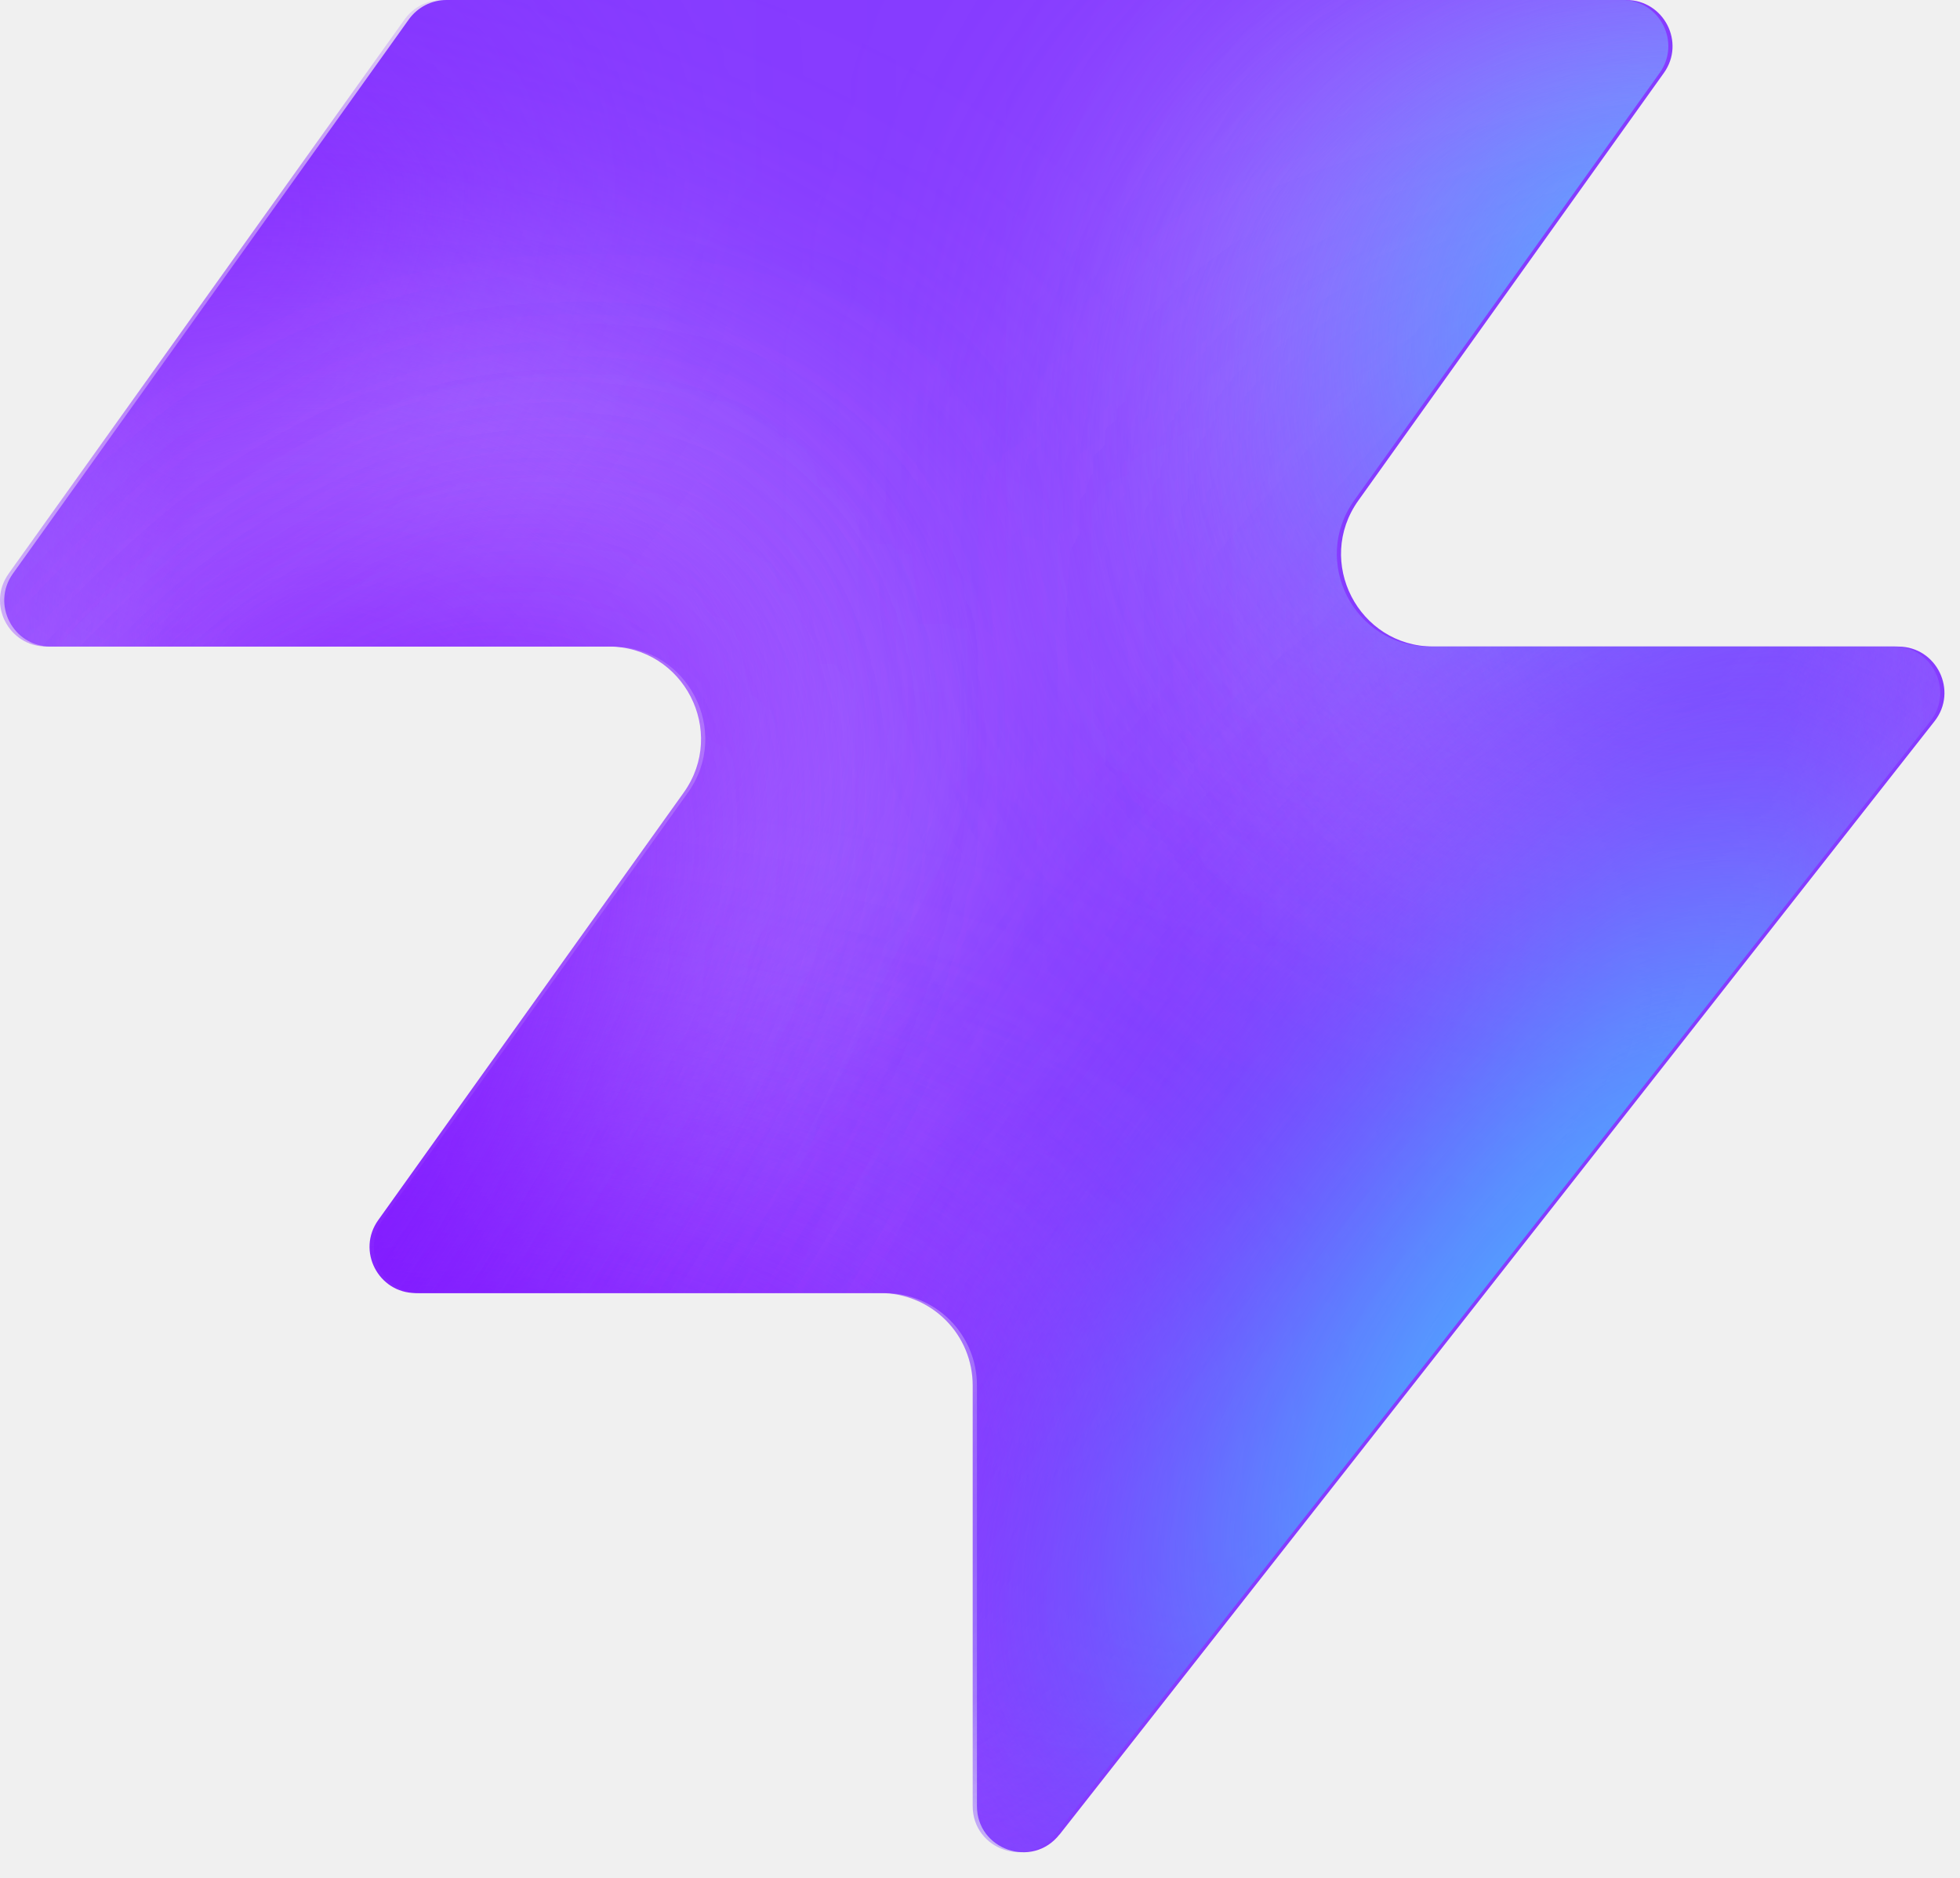
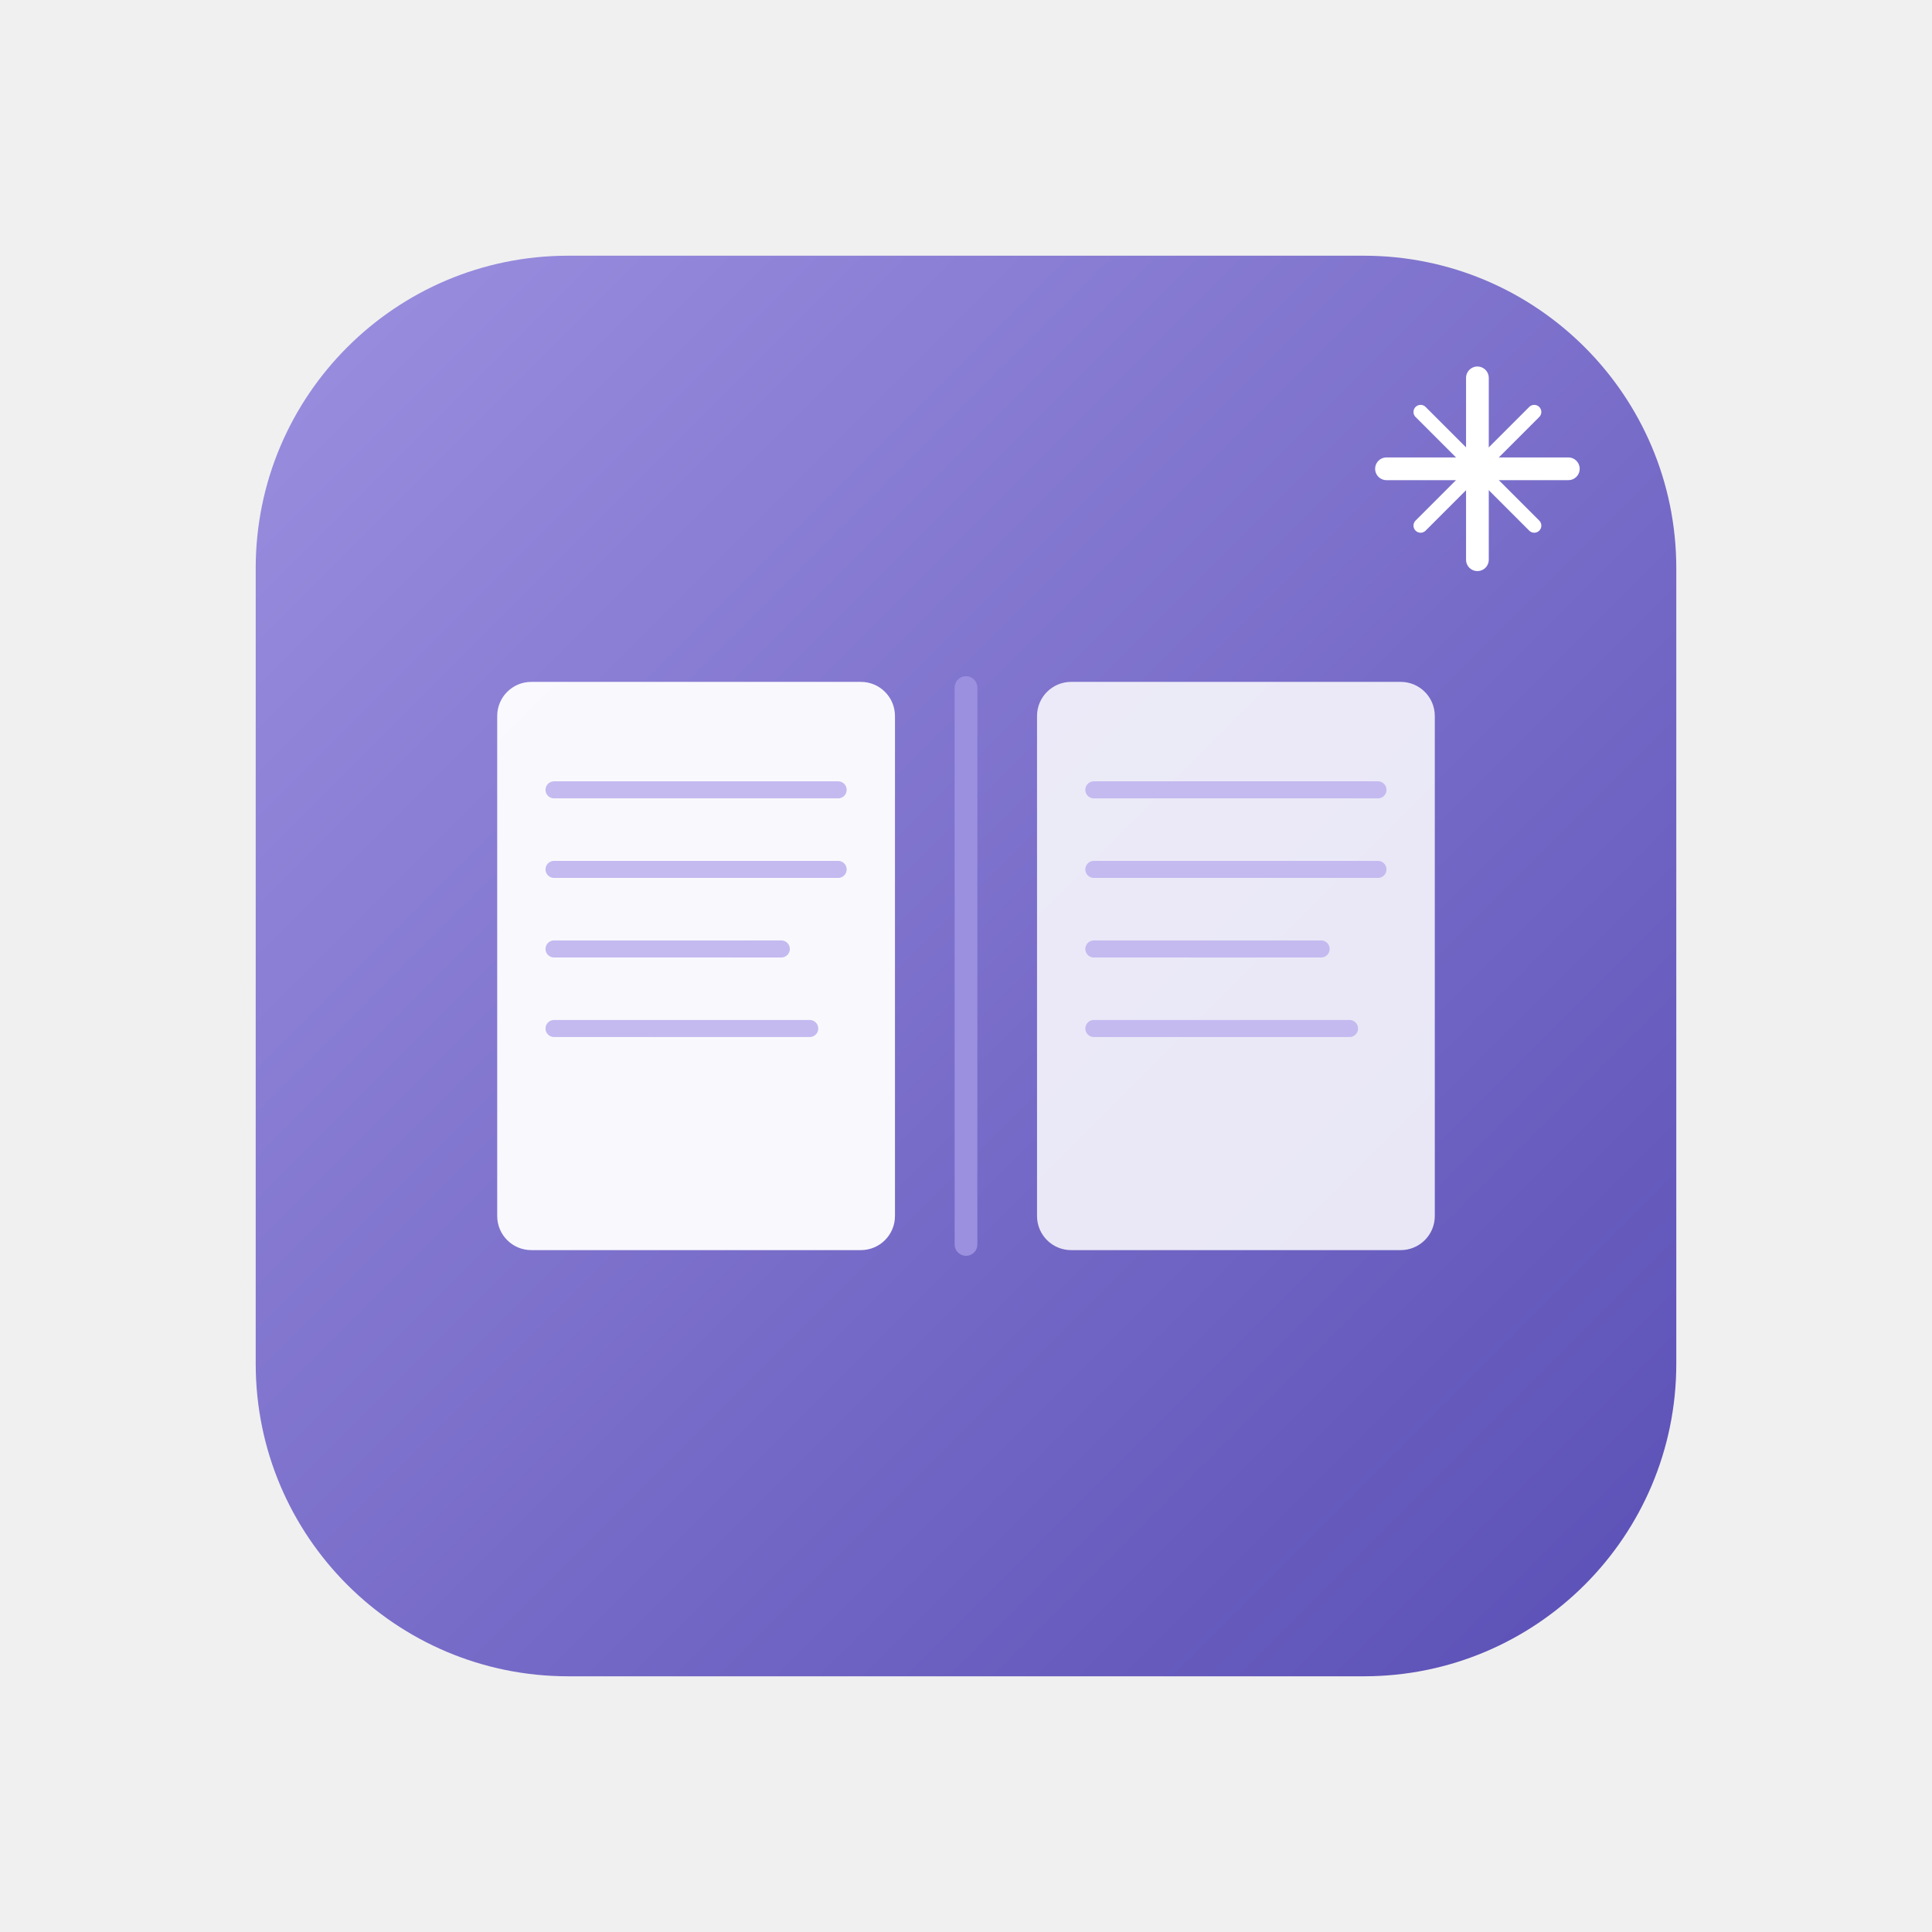
- <svg xmlns="http://www.w3.org/2000/svg" width="48" height="46" fill="none" viewBox="0 0 48 46">
-   <path fill="#863bff" d="M25.946 44.938c-.664.845-2.021.375-2.021-.698V33.937a2.26 2.26 0 0 0-2.262-2.262H10.287c-.92 0-1.456-1.04-.92-1.788l7.48-10.471c1.07-1.497 0-3.578-1.842-3.578H1.237c-.92 0-1.456-1.04-.92-1.788L10.013.474c.214-.297.556-.474.92-.474h28.894c.92 0 1.456 1.04.92 1.788l-7.48 10.471c-1.07 1.498 0 3.579 1.842 3.579h11.377c.943 0 1.473 1.088.89 1.83L25.947 44.94z" style="fill:#863bff;fill:color(display-p3 .525 .23 1);fill-opacity:1" />
-   <mask id="a" width="48" height="46" x="0" y="0" maskUnits="userSpaceOnUse" style="mask-type:alpha">
-     <path fill="#000" d="M25.842 44.938c-.664.844-2.021.375-2.021-.698V33.937a2.26 2.26 0 0 0-2.262-2.262H10.183c-.92 0-1.456-1.04-.92-1.788l7.48-10.471c1.07-1.498 0-3.579-1.842-3.579H1.133c-.92 0-1.456-1.04-.92-1.787L9.91.473c.214-.297.556-.474.92-.474h28.894c.92 0 1.456 1.04.92 1.788l-7.48 10.471c-1.07 1.498 0 3.578 1.842 3.578h11.377c.943 0 1.473 1.088.89 1.832L25.843 44.94z" style="fill:#000;fill-opacity:1" />
-   </mask>
-   <g mask="url(#a)">
-     <g filter="url(#b)">
-       <ellipse cx="5.508" cy="14.704" fill="#ede6ff" rx="5.508" ry="14.704" style="fill:#ede6ff;fill:color(display-p3 .927 .903 1);fill-opacity:1" transform="matrix(.00324 1 1 -.00324 -4.47 31.516)" />
-     </g>
-     <g filter="url(#c)">
-       <ellipse cx="10.399" cy="29.851" fill="#ede6ff" rx="10.399" ry="29.851" style="fill:#ede6ff;fill:color(display-p3 .927 .903 1);fill-opacity:1" transform="matrix(.00324 1 1 -.00324 -39.328 7.883)" />
-     </g>
-     <g filter="url(#d)">
-       <ellipse cx="5.508" cy="30.487" fill="#7e14ff" rx="5.508" ry="30.487" style="fill:#7e14ff;fill:color(display-p3 .492 .077 1);fill-opacity:1" transform="rotate(89.814 -25.913 -14.639)scale(1 -1)" />
-     </g>
-     <g filter="url(#e)">
-       <ellipse cx="5.508" cy="30.599" fill="#7e14ff" rx="5.508" ry="30.599" style="fill:#7e14ff;fill:color(display-p3 .492 .077 1);fill-opacity:1" transform="rotate(89.814 -32.644 -3.334)scale(1 -1)" />
-     </g>
-     <g filter="url(#f)">
-       <ellipse cx="5.508" cy="30.599" fill="#7e14ff" rx="5.508" ry="30.599" style="fill:#7e14ff;fill:color(display-p3 .492 .077 1);fill-opacity:1" transform="matrix(.00324 1 1 -.00324 -34.34 30.47)" />
-     </g>
-     <g filter="url(#g)">
-       <ellipse cx="14.072" cy="22.078" fill="#ede6ff" rx="14.072" ry="22.078" style="fill:#ede6ff;fill:color(display-p3 .927 .903 1);fill-opacity:1" transform="rotate(93.35 24.506 48.493)scale(-1 1)" />
-     </g>
-     <g filter="url(#h)">
-       <ellipse cx="3.47" cy="21.501" fill="#7e14ff" rx="3.47" ry="21.501" style="fill:#7e14ff;fill:color(display-p3 .492 .077 1);fill-opacity:1" transform="rotate(89.009 28.708 47.59)scale(-1 1)" />
-     </g>
-     <g filter="url(#i)">
-       <ellipse cx="3.47" cy="21.501" fill="#7e14ff" rx="3.47" ry="21.501" style="fill:#7e14ff;fill:color(display-p3 .492 .077 1);fill-opacity:1" transform="rotate(89.009 28.708 47.59)scale(-1 1)" />
-     </g>
-     <g filter="url(#j)">
-       <ellipse cx=".387" cy="8.972" fill="#7e14ff" rx="4.407" ry="29.108" style="fill:#7e14ff;fill:color(display-p3 .492 .077 1);fill-opacity:1" transform="rotate(39.51 .387 8.972)" />
-     </g>
-     <g filter="url(#k)">
-       <ellipse cx="47.523" cy="-6.092" fill="#7e14ff" rx="4.407" ry="29.108" style="fill:#7e14ff;fill:color(display-p3 .492 .077 1);fill-opacity:1" transform="rotate(37.892 47.523 -6.092)" />
-     </g>
-     <g filter="url(#l)">
-       <ellipse cx="41.412" cy="6.333" fill="#47bfff" rx="5.971" ry="9.665" style="fill:#47bfff;fill:color(display-p3 .28 .748 1);fill-opacity:1" transform="rotate(37.892 41.412 6.333)" />
-     </g>
-     <g filter="url(#m)">
-       <ellipse cx="-1.879" cy="38.332" fill="#7e14ff" rx="4.407" ry="29.108" style="fill:#7e14ff;fill:color(display-p3 .492 .077 1);fill-opacity:1" transform="rotate(37.892 -1.88 38.332)" />
-     </g>
-     <g filter="url(#n)">
-       <ellipse cx="-1.879" cy="38.332" fill="#7e14ff" rx="4.407" ry="29.108" style="fill:#7e14ff;fill:color(display-p3 .492 .077 1);fill-opacity:1" transform="rotate(37.892 -1.88 38.332)" />
-     </g>
-     <g filter="url(#o)">
-       <ellipse cx="35.651" cy="29.907" fill="#7e14ff" rx="4.407" ry="29.108" style="fill:#7e14ff;fill:color(display-p3 .492 .077 1);fill-opacity:1" transform="rotate(37.892 35.651 29.907)" />
-     </g>
-     <g filter="url(#p)">
-       <ellipse cx="38.418" cy="32.4" fill="#47bfff" rx="5.971" ry="15.297" style="fill:#47bfff;fill:color(display-p3 .28 .748 1);fill-opacity:1" transform="rotate(37.892 38.418 32.4)" />
-     </g>
+ <svg xmlns="http://www.w3.org/2000/svg" width="100%" viewBox="0 0 680 680" role="img">
+   <defs>
+     <linearGradient id="iconGrad" x1="0%" y1="0%" x2="100%" y2="100%">
+       <stop offset="0%" style="stop-color:#9b8fe0" />
+       <stop offset="100%" style="stop-color:#5a4fb5" />
+     </linearGradient>
+   </defs>
+   <rect x="90" y="90" width="500" height="500" rx="110" fill="url(#iconGrad)" style="stroke:none;color:rgb(255, 255, 255);stroke-width:1px;stroke-linecap:butt;stroke-linejoin:miter;opacity:1;font-family:&quot;Anthropic Sans&quot;, -apple-system, BlinkMacSystemFont, &quot;Segoe UI&quot;, sans-serif;font-size:16px;font-weight:400;text-anchor:start;dominant-baseline:auto" />
+   <rect x="175" y="240" width="140" height="200" rx="12" fill="white" opacity="0.95" style="fill:rgb(255, 255, 255);stroke:none;color:rgb(255, 255, 255);stroke-width:1px;stroke-linecap:butt;stroke-linejoin:miter;opacity:0.95;font-family:&quot;Anthropic Sans&quot;, -apple-system, BlinkMacSystemFont, &quot;Segoe UI&quot;, sans-serif;font-size:16px;font-weight:400;text-anchor:start;dominant-baseline:auto" />
+   <rect x="365" y="240" width="140" height="200" rx="12" fill="white" opacity="0.85" style="fill:rgb(255, 255, 255);stroke:none;color:rgb(255, 255, 255);stroke-width:1px;stroke-linecap:butt;stroke-linejoin:miter;opacity:0.85;font-family:&quot;Anthropic Sans&quot;, -apple-system, BlinkMacSystemFont, &quot;Segoe UI&quot;, sans-serif;font-size:16px;font-weight:400;text-anchor:start;dominant-baseline:auto" />
+   <line x1="340" y1="242" x2="340" y2="438" stroke="#9b8fe0" stroke-width="8" stroke-linecap="round" style="fill:rgb(0, 0, 0);stroke:rgb(155, 143, 224);color:rgb(255, 255, 255);stroke-width:8px;stroke-linecap:round;stroke-linejoin:miter;opacity:1;font-family:&quot;Anthropic Sans&quot;, -apple-system, BlinkMacSystemFont, &quot;Segoe UI&quot;, sans-serif;font-size:16px;font-weight:400;text-anchor:start;dominant-baseline:auto" />
+   <line x1="195" y1="278" x2="295" y2="278" stroke="#c4baf0" stroke-width="6" stroke-linecap="round" style="fill:rgb(0, 0, 0);stroke:rgb(196, 186, 240);color:rgb(255, 255, 255);stroke-width:6px;stroke-linecap:round;stroke-linejoin:miter;opacity:1;font-family:&quot;Anthropic Sans&quot;, -apple-system, BlinkMacSystemFont, &quot;Segoe UI&quot;, sans-serif;font-size:16px;font-weight:400;text-anchor:start;dominant-baseline:auto" />
+   <line x1="195" y1="306" x2="295" y2="306" stroke="#c4baf0" stroke-width="6" stroke-linecap="round" style="fill:rgb(0, 0, 0);stroke:rgb(196, 186, 240);color:rgb(255, 255, 255);stroke-width:6px;stroke-linecap:round;stroke-linejoin:miter;opacity:1;font-family:&quot;Anthropic Sans&quot;, -apple-system, BlinkMacSystemFont, &quot;Segoe UI&quot;, sans-serif;font-size:16px;font-weight:400;text-anchor:start;dominant-baseline:auto" />
+   <line x1="195" y1="334" x2="275" y2="334" stroke="#c4baf0" stroke-width="6" stroke-linecap="round" style="fill:rgb(0, 0, 0);stroke:rgb(196, 186, 240);color:rgb(255, 255, 255);stroke-width:6px;stroke-linecap:round;stroke-linejoin:miter;opacity:1;font-family:&quot;Anthropic Sans&quot;, -apple-system, BlinkMacSystemFont, &quot;Segoe UI&quot;, sans-serif;font-size:16px;font-weight:400;text-anchor:start;dominant-baseline:auto" />
+   <line x1="195" y1="362" x2="285" y2="362" stroke="#c4baf0" stroke-width="6" stroke-linecap="round" style="fill:rgb(0, 0, 0);stroke:rgb(196, 186, 240);color:rgb(255, 255, 255);stroke-width:6px;stroke-linecap:round;stroke-linejoin:miter;opacity:1;font-family:&quot;Anthropic Sans&quot;, -apple-system, BlinkMacSystemFont, &quot;Segoe UI&quot;, sans-serif;font-size:16px;font-weight:400;text-anchor:start;dominant-baseline:auto" />
+   <line x1="385" y1="278" x2="485" y2="278" stroke="#c4baf0" stroke-width="6" stroke-linecap="round" style="fill:rgb(0, 0, 0);stroke:rgb(196, 186, 240);color:rgb(255, 255, 255);stroke-width:6px;stroke-linecap:round;stroke-linejoin:miter;opacity:1;font-family:&quot;Anthropic Sans&quot;, -apple-system, BlinkMacSystemFont, &quot;Segoe UI&quot;, sans-serif;font-size:16px;font-weight:400;text-anchor:start;dominant-baseline:auto" />
+   <line x1="385" y1="306" x2="485" y2="306" stroke="#c4baf0" stroke-width="6" stroke-linecap="round" style="fill:rgb(0, 0, 0);stroke:rgb(196, 186, 240);color:rgb(255, 255, 255);stroke-width:6px;stroke-linecap:round;stroke-linejoin:miter;opacity:1;font-family:&quot;Anthropic Sans&quot;, -apple-system, BlinkMacSystemFont, &quot;Segoe UI&quot;, sans-serif;font-size:16px;font-weight:400;text-anchor:start;dominant-baseline:auto" />
+   <line x1="385" y1="334" x2="465" y2="334" stroke="#c4baf0" stroke-width="6" stroke-linecap="round" style="fill:rgb(0, 0, 0);stroke:rgb(196, 186, 240);color:rgb(255, 255, 255);stroke-width:6px;stroke-linecap:round;stroke-linejoin:miter;opacity:1;font-family:&quot;Anthropic Sans&quot;, -apple-system, BlinkMacSystemFont, &quot;Segoe UI&quot;, sans-serif;font-size:16px;font-weight:400;text-anchor:start;dominant-baseline:auto" />
+   <line x1="385" y1="362" x2="475" y2="362" stroke="#c4baf0" stroke-width="6" stroke-linecap="round" style="fill:rgb(0, 0, 0);stroke:rgb(196, 186, 240);color:rgb(255, 255, 255);stroke-width:6px;stroke-linecap:round;stroke-linejoin:miter;opacity:1;font-family:&quot;Anthropic Sans&quot;, -apple-system, BlinkMacSystemFont, &quot;Segoe UI&quot;, sans-serif;font-size:16px;font-weight:400;text-anchor:start;dominant-baseline:auto" />
+   <g transform="translate(520, 165)" style="fill:rgb(0, 0, 0);stroke:none;color:rgb(255, 255, 255);stroke-width:1px;stroke-linecap:butt;stroke-linejoin:miter;opacity:1;font-family:&quot;Anthropic Sans&quot;, -apple-system, BlinkMacSystemFont, &quot;Segoe UI&quot;, sans-serif;font-size:16px;font-weight:400;text-anchor:start;dominant-baseline:auto">
+     <line x1="0" y1="-32" x2="0" y2="32" stroke="white" stroke-width="8" stroke-linecap="round" style="fill:rgb(0, 0, 0);stroke:rgb(255, 255, 255);color:rgb(255, 255, 255);stroke-width:8px;stroke-linecap:round;stroke-linejoin:miter;opacity:1;font-family:&quot;Anthropic Sans&quot;, -apple-system, BlinkMacSystemFont, &quot;Segoe UI&quot;, sans-serif;font-size:16px;font-weight:400;text-anchor:start;dominant-baseline:auto" />
+     <line x1="-32" y1="0" x2="32" y2="0" stroke="white" stroke-width="8" stroke-linecap="round" style="fill:rgb(0, 0, 0);stroke:rgb(255, 255, 255);color:rgb(255, 255, 255);stroke-width:8px;stroke-linecap:round;stroke-linejoin:miter;opacity:1;font-family:&quot;Anthropic Sans&quot;, -apple-system, BlinkMacSystemFont, &quot;Segoe UI&quot;, sans-serif;font-size:16px;font-weight:400;text-anchor:start;dominant-baseline:auto" />
+     <line x1="-20" y1="-20" x2="20" y2="20" stroke="white" stroke-width="5" stroke-linecap="round" style="fill:rgb(0, 0, 0);stroke:rgb(255, 255, 255);color:rgb(255, 255, 255);stroke-width:5px;stroke-linecap:round;stroke-linejoin:miter;opacity:1;font-family:&quot;Anthropic Sans&quot;, -apple-system, BlinkMacSystemFont, &quot;Segoe UI&quot;, sans-serif;font-size:16px;font-weight:400;text-anchor:start;dominant-baseline:auto" />
+     <line x1="20" y1="-20" x2="-20" y2="20" stroke="white" stroke-width="5" stroke-linecap="round" style="fill:rgb(0, 0, 0);stroke:rgb(255, 255, 255);color:rgb(255, 255, 255);stroke-width:5px;stroke-linecap:round;stroke-linejoin:miter;opacity:1;font-family:&quot;Anthropic Sans&quot;, -apple-system, BlinkMacSystemFont, &quot;Segoe UI&quot;, sans-serif;font-size:16px;font-weight:400;text-anchor:start;dominant-baseline:auto" />
  </g>
-   <defs>
-     <filter id="b" width="60.045" height="41.654" x="-19.77" y="16.149" color-interpolation-filters="sRGB" filterUnits="userSpaceOnUse">
-       <feFlood flood-opacity="0" result="BackgroundImageFix" />
-       <feBlend in="SourceGraphic" in2="BackgroundImageFix" result="shape" />
-       <feGaussianBlur result="effect1_foregroundBlur_2002_17158" stdDeviation="7.659" />
-     </filter>
-     <filter id="c" width="90.34" height="51.437" x="-54.613" y="-7.533" color-interpolation-filters="sRGB" filterUnits="userSpaceOnUse">
-       <feFlood flood-opacity="0" result="BackgroundImageFix" />
-       <feBlend in="SourceGraphic" in2="BackgroundImageFix" result="shape" />
-       <feGaussianBlur result="effect1_foregroundBlur_2002_17158" stdDeviation="7.659" />
-     </filter>
-     <filter id="d" width="79.355" height="29.4" x="-49.64" y="2.03" color-interpolation-filters="sRGB" filterUnits="userSpaceOnUse">
-       <feFlood flood-opacity="0" result="BackgroundImageFix" />
-       <feBlend in="SourceGraphic" in2="BackgroundImageFix" result="shape" />
-       <feGaussianBlur result="effect1_foregroundBlur_2002_17158" stdDeviation="4.596" />
-     </filter>
-     <filter id="e" width="79.579" height="29.4" x="-45.045" y="20.029" color-interpolation-filters="sRGB" filterUnits="userSpaceOnUse">
-       <feFlood flood-opacity="0" result="BackgroundImageFix" />
-       <feBlend in="SourceGraphic" in2="BackgroundImageFix" result="shape" />
-       <feGaussianBlur result="effect1_foregroundBlur_2002_17158" stdDeviation="4.596" />
-     </filter>
-     <filter id="f" width="79.579" height="29.4" x="-43.513" y="21.178" color-interpolation-filters="sRGB" filterUnits="userSpaceOnUse">
-       <feFlood flood-opacity="0" result="BackgroundImageFix" />
-       <feBlend in="SourceGraphic" in2="BackgroundImageFix" result="shape" />
-       <feGaussianBlur result="effect1_foregroundBlur_2002_17158" stdDeviation="4.596" />
-     </filter>
-     <filter id="g" width="74.749" height="58.852" x="15.756" y="-17.901" color-interpolation-filters="sRGB" filterUnits="userSpaceOnUse">
-       <feFlood flood-opacity="0" result="BackgroundImageFix" />
-       <feBlend in="SourceGraphic" in2="BackgroundImageFix" result="shape" />
-       <feGaussianBlur result="effect1_foregroundBlur_2002_17158" stdDeviation="7.659" />
-     </filter>
-     <filter id="h" width="61.377" height="25.362" x="23.548" y="2.284" color-interpolation-filters="sRGB" filterUnits="userSpaceOnUse">
-       <feFlood flood-opacity="0" result="BackgroundImageFix" />
-       <feBlend in="SourceGraphic" in2="BackgroundImageFix" result="shape" />
-       <feGaussianBlur result="effect1_foregroundBlur_2002_17158" stdDeviation="4.596" />
-     </filter>
-     <filter id="i" width="61.377" height="25.362" x="23.548" y="2.284" color-interpolation-filters="sRGB" filterUnits="userSpaceOnUse">
-       <feFlood flood-opacity="0" result="BackgroundImageFix" />
-       <feBlend in="SourceGraphic" in2="BackgroundImageFix" result="shape" />
-       <feGaussianBlur result="effect1_foregroundBlur_2002_17158" stdDeviation="4.596" />
-     </filter>
-     <filter id="j" width="56.045" height="63.649" x="-27.636" y="-22.853" color-interpolation-filters="sRGB" filterUnits="userSpaceOnUse">
-       <feFlood flood-opacity="0" result="BackgroundImageFix" />
-       <feBlend in="SourceGraphic" in2="BackgroundImageFix" result="shape" />
-       <feGaussianBlur result="effect1_foregroundBlur_2002_17158" stdDeviation="4.596" />
-     </filter>
-     <filter id="k" width="54.814" height="64.646" x="20.116" y="-38.415" color-interpolation-filters="sRGB" filterUnits="userSpaceOnUse">
-       <feFlood flood-opacity="0" result="BackgroundImageFix" />
-       <feBlend in="SourceGraphic" in2="BackgroundImageFix" result="shape" />
-       <feGaussianBlur result="effect1_foregroundBlur_2002_17158" stdDeviation="4.596" />
-     </filter>
-     <filter id="l" width="33.541" height="35.313" x="24.641" y="-11.323" color-interpolation-filters="sRGB" filterUnits="userSpaceOnUse">
-       <feFlood flood-opacity="0" result="BackgroundImageFix" />
-       <feBlend in="SourceGraphic" in2="BackgroundImageFix" result="shape" />
-       <feGaussianBlur result="effect1_foregroundBlur_2002_17158" stdDeviation="4.596" />
-     </filter>
-     <filter id="m" width="54.814" height="64.646" x="-29.286" y="6.009" color-interpolation-filters="sRGB" filterUnits="userSpaceOnUse">
-       <feFlood flood-opacity="0" result="BackgroundImageFix" />
-       <feBlend in="SourceGraphic" in2="BackgroundImageFix" result="shape" />
-       <feGaussianBlur result="effect1_foregroundBlur_2002_17158" stdDeviation="4.596" />
-     </filter>
-     <filter id="n" width="54.814" height="64.646" x="-29.286" y="6.009" color-interpolation-filters="sRGB" filterUnits="userSpaceOnUse">
-       <feFlood flood-opacity="0" result="BackgroundImageFix" />
-       <feBlend in="SourceGraphic" in2="BackgroundImageFix" result="shape" />
-       <feGaussianBlur result="effect1_foregroundBlur_2002_17158" stdDeviation="4.596" />
-     </filter>
-     <filter id="o" width="54.814" height="64.646" x="8.244" y="-2.416" color-interpolation-filters="sRGB" filterUnits="userSpaceOnUse">
-       <feFlood flood-opacity="0" result="BackgroundImageFix" />
-       <feBlend in="SourceGraphic" in2="BackgroundImageFix" result="shape" />
-       <feGaussianBlur result="effect1_foregroundBlur_2002_17158" stdDeviation="4.596" />
-     </filter>
-     <filter id="p" width="39.409" height="43.623" x="18.713" y="10.588" color-interpolation-filters="sRGB" filterUnits="userSpaceOnUse">
-       <feFlood flood-opacity="0" result="BackgroundImageFix" />
-       <feBlend in="SourceGraphic" in2="BackgroundImageFix" result="shape" />
-       <feGaussianBlur result="effect1_foregroundBlur_2002_17158" stdDeviation="4.596" />
-     </filter>
-   </defs>
</svg>
